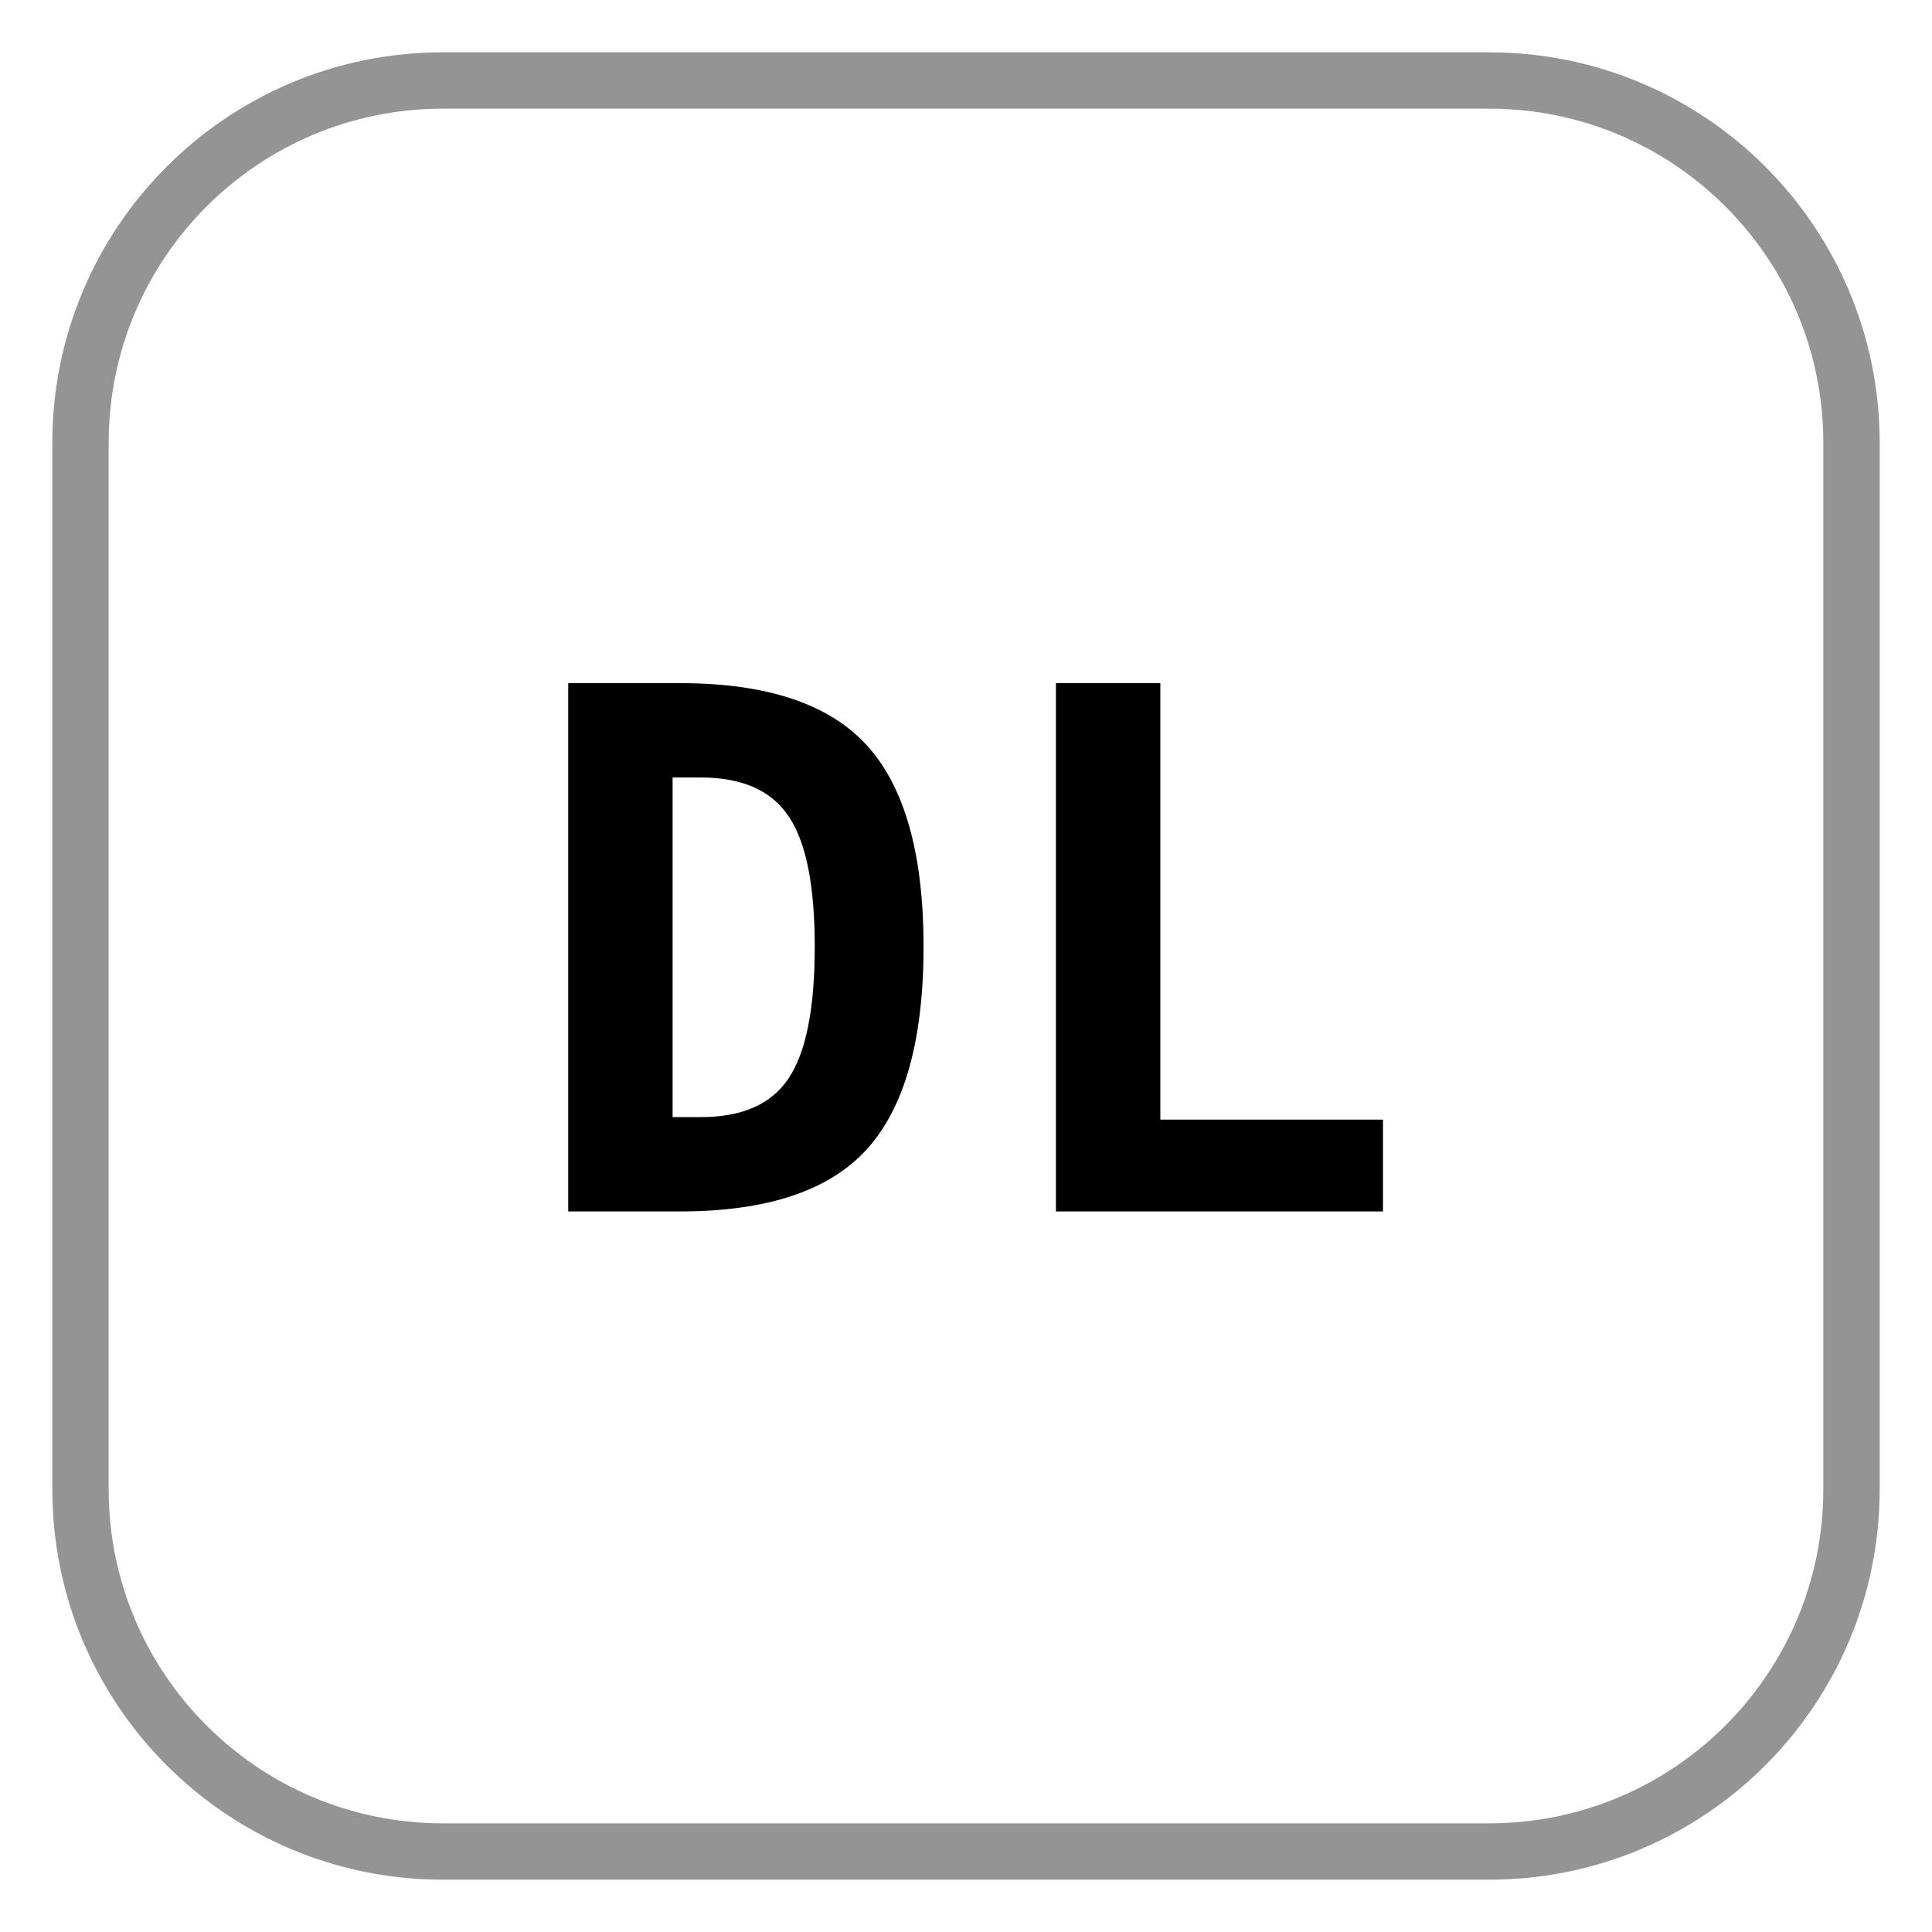
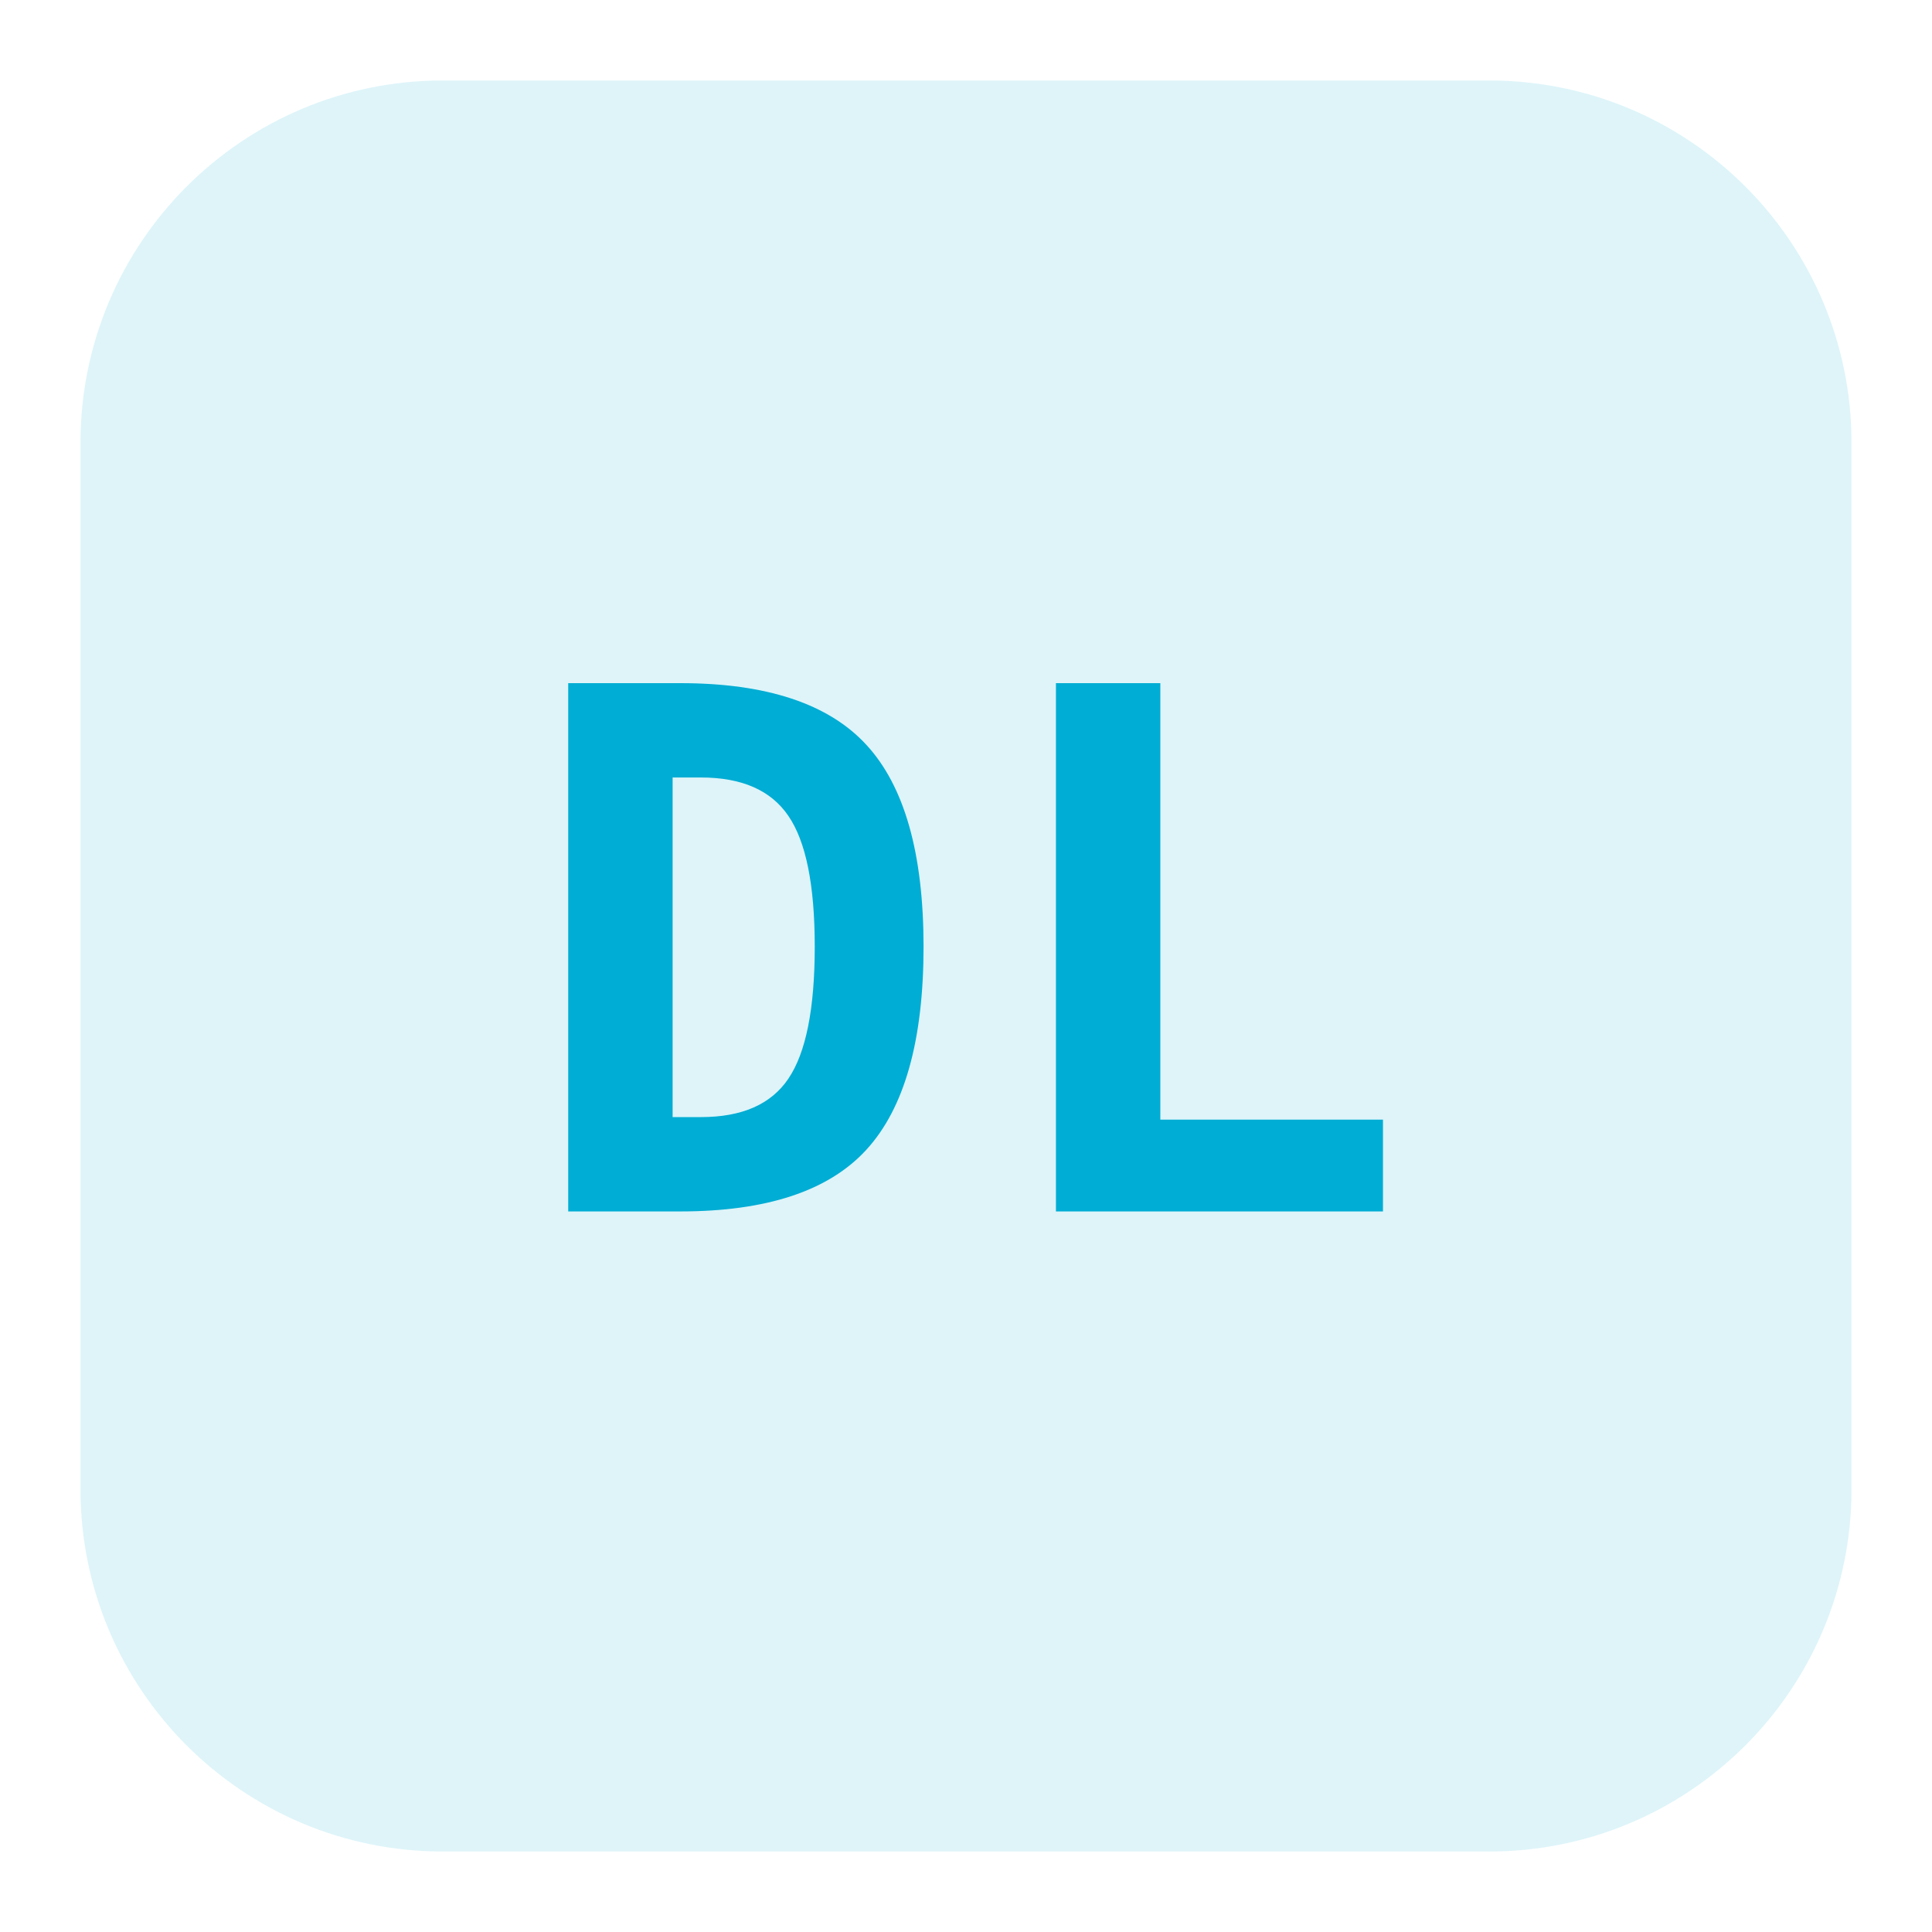
- <svg xmlns="http://www.w3.org/2000/svg" viewBox="0 0 48 48" fill="currentColor" aria-hidden="true">
-   <rect x="2" y="2" width="44" height="44" rx="9" fill="none" stroke="currentColor" stroke-width="1.4" opacity="0.42" />
-   <text x="24" y="30.1" text-anchor="middle" font-family="'JetBrains Mono',ui-monospace,monospace" font-size="18" font-weight="600" letter-spacing="0.5" fill="currentColor">DL</text>
+ <svg xmlns="http://www.w3.org/2000/svg" viewBox="0 0 48 48" aria-hidden="true">
+   <rect x="2" y="2" width="44" height="44" rx="9" fill="#00ADD4" opacity="0.13" />
+   <text x="24" y="30.1" text-anchor="middle" font-family="'JetBrains Mono',ui-monospace,monospace" font-size="18" font-weight="700" letter-spacing="0.5" fill="#00ADD4">DL</text>
</svg>
